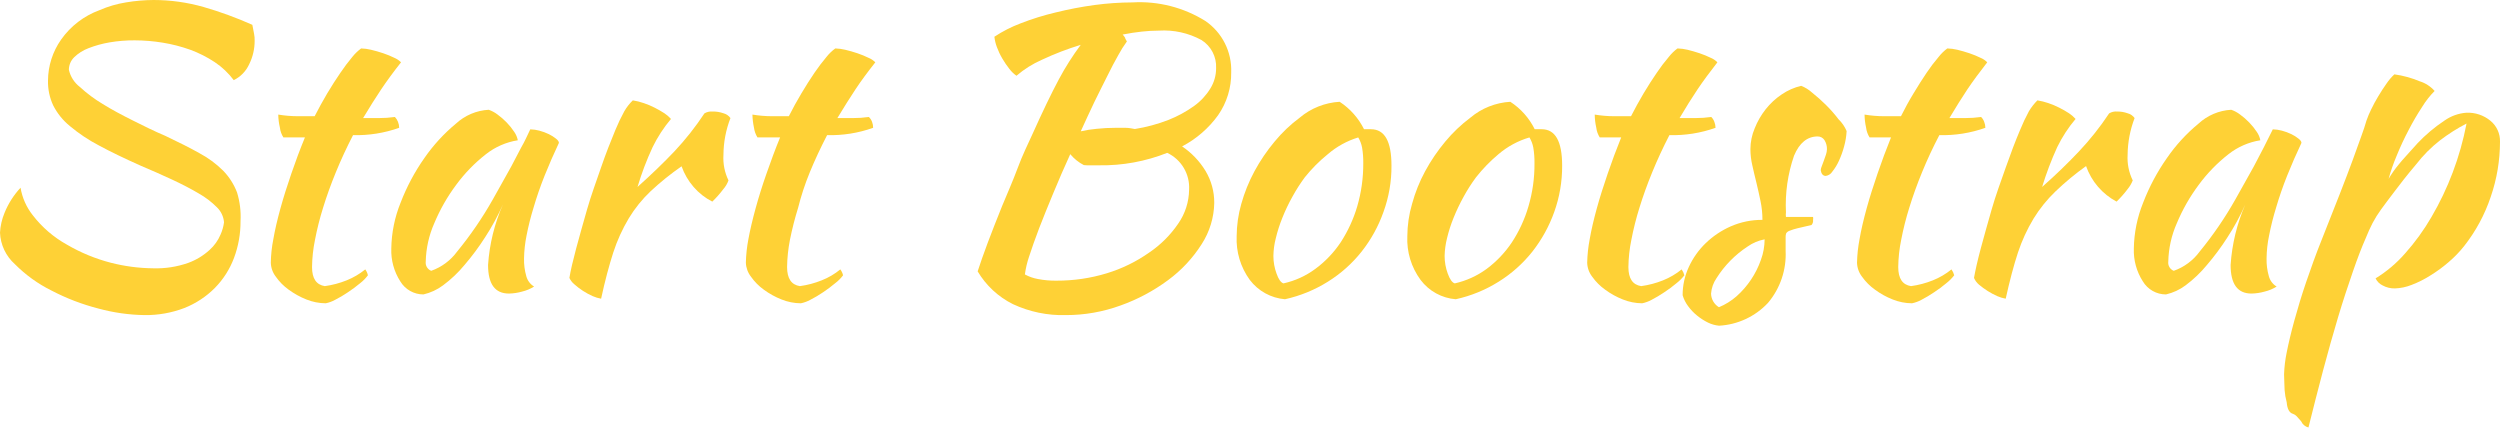
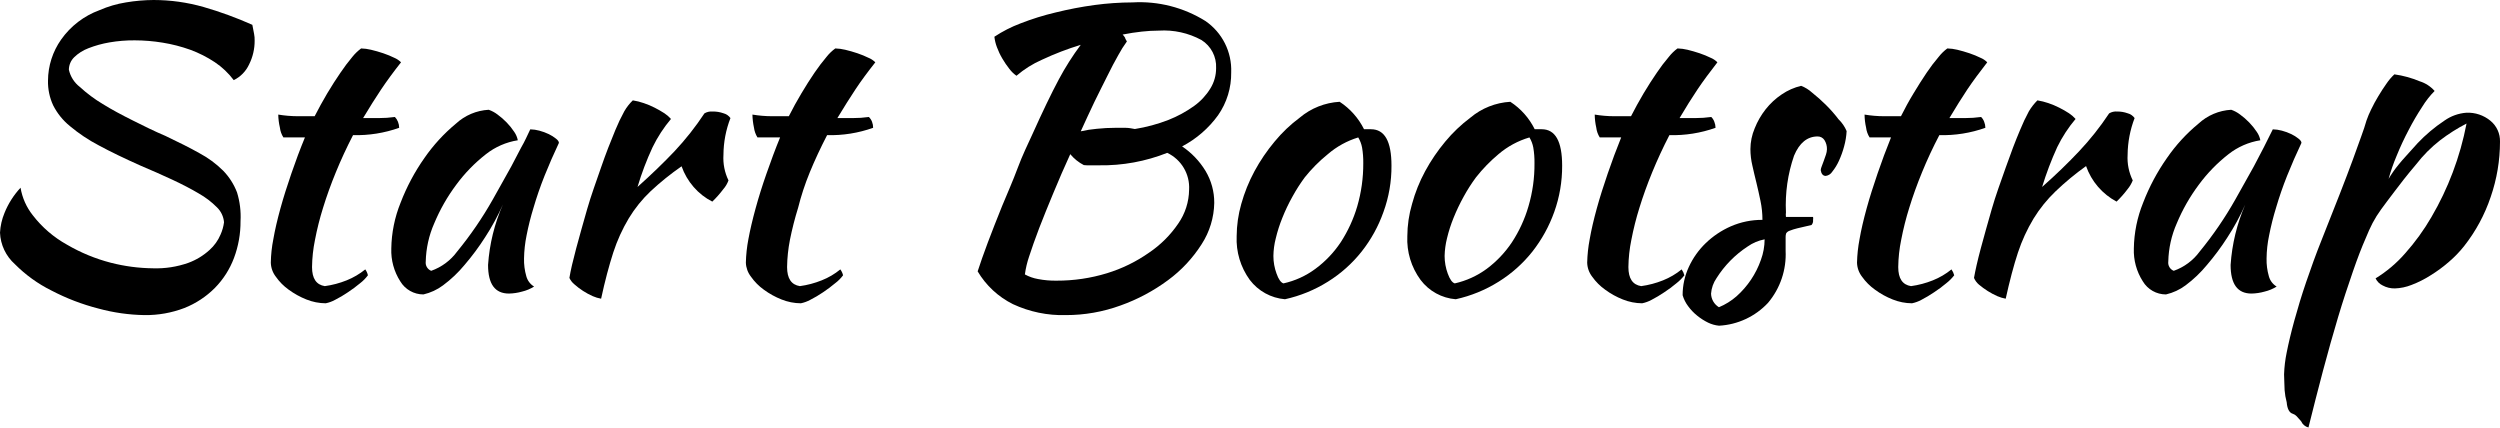
<svg xmlns="http://www.w3.org/2000/svg" viewBox="0 0 228.66 39.08">
-   <style>.cls-1{fill:#fed136;}</style>
+   <style>.cls-1{fill:black;}</style>
  <path class="cls-1" d="M23.08,15.17c.07.4.13.68.16.83a2.66,2.66,0,0,1,.05.62,4.76,4.76,0,0,1-.51,2.18,3,3,0,0,1-1.4,1.43,7.12,7.12,0,0,0-1.73-1.64,10.8,10.8,0,0,0-2.25-1.14,14.23,14.23,0,0,0-2.53-.65,16,16,0,0,0-2.55-.21,13,13,0,0,0-2.32.19,9.91,9.91,0,0,0-1.91.53,3.79,3.79,0,0,0-1.31.83,1.61,1.61,0,0,0-.48,1.14,2.73,2.73,0,0,0,1,1.57,12.76,12.76,0,0,0,2.09,1.56c.82.51,1.74,1,2.74,1.5s2,1,3,1.42c1.2.57,2.24,1.09,3.11,1.58a9.31,9.31,0,0,1,2.16,1.59,5.83,5.83,0,0,1,1.28,2A7.5,7.5,0,0,1,22,33.12a9.43,9.43,0,0,1-.6,3.38,7.84,7.84,0,0,1-1.75,2.74,8.21,8.21,0,0,1-2.78,1.83,9.85,9.85,0,0,1-3.65.65A17,17,0,0,1,9,41.12a20,20,0,0,1-4.3-1.65,12.61,12.61,0,0,1-3.33-2.4A4.09,4.09,0,0,1,0,34.18a5.48,5.48,0,0,1,.41-1.8,7.5,7.5,0,0,1,1.47-2.31A5.49,5.49,0,0,0,3,32.59a10.14,10.14,0,0,0,3.13,2.69,15.79,15.79,0,0,0,4,1.65,16.23,16.23,0,0,0,3.87.51,8.83,8.83,0,0,0,3.23-.5,5.89,5.89,0,0,0,1.94-1.18,3.94,3.94,0,0,0,1-1.4,4,4,0,0,0,.32-1.13,2.14,2.14,0,0,0-.65-1.37,7.65,7.65,0,0,0-1.67-1.27c-.69-.41-1.5-.83-2.42-1.26s-1.88-.85-2.87-1.27c-1.48-.66-2.77-1.28-3.84-1.86a14.83,14.83,0,0,1-2.65-1.77,5.88,5.88,0,0,1-1.53-1.9,5.1,5.1,0,0,1-.47-2.26,6.57,6.57,0,0,1,1.2-3.75A7.41,7.41,0,0,1,9.1,13.83a10,10,0,0,1,2.42-.71,15.83,15.83,0,0,1,2.53-.22,16.76,16.76,0,0,1,4.57.64A34.29,34.29,0,0,1,23.08,15.17Z" transform="translate(0 -12.9)" />
  <path class="cls-1" d="M25.92,25.47a2.16,2.16,0,0,1-.32-.9,5.75,5.75,0,0,1-.15-1.19,11.13,11.13,0,0,0,1.77.15h1.56c.36-.7.74-1.4,1.15-2.09s.82-1.32,1.21-1.89a17.57,17.57,0,0,1,1.09-1.45,4.35,4.35,0,0,1,.8-.77,4.29,4.29,0,0,1,.9.12c.37.09.74.19,1.12.32s.72.27,1,.41a1.89,1.89,0,0,1,.63.42c-.71.9-1.31,1.72-1.82,2.48s-1.06,1.64-1.65,2.62h1.44a10.58,10.58,0,0,0,1.47-.1,1.28,1.28,0,0,1,.28.44,1.5,1.5,0,0,1,.11.55,11.71,11.71,0,0,1-4.22.67c-.59,1.14-1.11,2.27-1.57,3.39s-.85,2.21-1.17,3.25a26.36,26.36,0,0,0-.74,2.94,13.17,13.17,0,0,0-.27,2.49q0,1.56,1.17,1.74a8.46,8.46,0,0,0,2-.53,6.68,6.68,0,0,0,1.7-1,1.42,1.42,0,0,1,.24.54,3.7,3.7,0,0,1-.72.73,12.51,12.51,0,0,1-1.12.83,10.47,10.47,0,0,1-1.17.69,3,3,0,0,1-.85.31,4.85,4.85,0,0,1-1.77-.35,7.38,7.38,0,0,1-1.61-.89,4.93,4.93,0,0,1-1.18-1.19,2.19,2.19,0,0,1-.46-1.29,11.94,11.94,0,0,1,.23-2.14c.15-.87.37-1.8.65-2.82s.62-2.08,1-3.19.79-2.21,1.24-3.3Z" transform="translate(0 -12.9)" />
  <path class="cls-1" d="M48.5,24.73a3.45,3.45,0,0,1,.83.12,4.92,4.92,0,0,1,.87.32,3.48,3.48,0,0,1,.65.41q.27.21.27.39c-.47,1-.91,2-1.31,3s-.74,2-1,2.89a24.37,24.37,0,0,0-.65,2.58,11.63,11.63,0,0,0-.23,2.09,5.4,5.4,0,0,0,.21,1.64,1.58,1.58,0,0,0,.71.94,3.64,3.64,0,0,1-1.1.46,4.72,4.72,0,0,1-1.2.18c-1.28,0-1.91-.87-1.91-2.62A16.45,16.45,0,0,1,46,31.6a21.14,21.14,0,0,1-1.63,3,22.3,22.3,0,0,1-1.87,2.52A11.21,11.21,0,0,1,40.52,39a4.79,4.79,0,0,1-1.79.83,2.46,2.46,0,0,1-2.12-1.2,5.2,5.2,0,0,1-.82-3,11.6,11.6,0,0,1,.85-4.19,18.86,18.86,0,0,1,2.18-4.09,15.66,15.66,0,0,1,2.88-3.14,4.81,4.81,0,0,1,3-1.27,2.89,2.89,0,0,1,.8.43,6.43,6.43,0,0,1,.85.74,5.91,5.91,0,0,1,.69.86,2,2,0,0,1,.32.76A6.31,6.31,0,0,0,44.45,27a14.3,14.3,0,0,0-2.73,2.81,16.49,16.49,0,0,0-2,3.51,9.17,9.17,0,0,0-.78,3.5.8.8,0,0,0,.5.85,5,5,0,0,0,2.37-1.76,33.44,33.44,0,0,0,3.26-4.76l.79-1.41c.3-.52.6-1.07.91-1.63l.9-1.72C48,25.83,48.24,25.27,48.5,24.73Z" transform="translate(0 -12.9)" />
  <path class="cls-1" d="M52.08,38.32c.11-.68.32-1.58.62-2.7s.64-2.32,1-3.58.83-2.53,1.27-3.81.89-2.42,1.31-3.43a17,17,0,0,1,.82-1.72,4.49,4.49,0,0,1,.78-1,5.82,5.82,0,0,1,1,.25,7.17,7.17,0,0,1,1,.42,10.06,10.06,0,0,1,.89.51,3,3,0,0,1,.6.52,12.47,12.47,0,0,0-1.68,2.58A26.67,26.67,0,0,0,58.31,30q1.9-1.7,3.38-3.26a26,26,0,0,0,2.74-3.47,1.24,1.24,0,0,1,.74-.17,2.8,2.8,0,0,1,1,.16,1.13,1.13,0,0,1,.64.44,9.39,9.39,0,0,0-.64,3.36,4.67,4.67,0,0,0,.46,2.34,2.52,2.52,0,0,1-.48.81,9.48,9.48,0,0,1-1,1.13A5.64,5.64,0,0,1,63.44,30a5.85,5.85,0,0,1-1.1-1.89,25,25,0,0,0-2.83,2.28,11.89,11.89,0,0,0-2,2.48A15.33,15.33,0,0,0,56.09,36c-.38,1.18-.76,2.59-1.11,4.22a3.32,3.32,0,0,1-.76-.23,6.46,6.46,0,0,1-.89-.48,6.29,6.29,0,0,1-.79-.6A1.65,1.65,0,0,1,52.08,38.32Z" transform="translate(0 -12.9)" />
  <path class="cls-1" d="M69.28,25.47a2.31,2.31,0,0,1-.32-.9,6.42,6.42,0,0,1-.14-1.19,11.13,11.13,0,0,0,1.77.15h1.56c.35-.7.74-1.4,1.15-2.09s.81-1.32,1.2-1.89a17.48,17.48,0,0,1,1.1-1.45,4.05,4.05,0,0,1,.8-.77,4.46,4.46,0,0,1,.9.12c.37.09.74.19,1.12.32s.72.27,1,.41a1.85,1.85,0,0,1,.64.42c-.71.9-1.32,1.72-1.82,2.48s-1.06,1.64-1.65,2.62H78a10.37,10.37,0,0,0,1.47-.1,1.17,1.17,0,0,1,.29.44,1.49,1.49,0,0,1,.1.55,11.62,11.62,0,0,1-4.21.67c-.59,1.14-1.12,2.27-1.58,3.39S73.26,30.86,73,31.9a28.93,28.93,0,0,0-.75,2.94,14,14,0,0,0-.26,2.49q0,1.56,1.17,1.74a8.38,8.38,0,0,0,2-.53,6.35,6.35,0,0,0,1.7-1,1.47,1.47,0,0,1,.25.54,3.53,3.53,0,0,1-.73.73,12.33,12.33,0,0,1-1.11.83,10.47,10.47,0,0,1-1.17.69,3.1,3.1,0,0,1-.85.31,4.85,4.85,0,0,1-1.77-.35,7.16,7.16,0,0,1-1.61-.89,4.93,4.93,0,0,1-1.18-1.19,2.2,2.2,0,0,1-.47-1.29,13,13,0,0,1,.23-2.14c.16-.87.38-1.8.66-2.82s.61-2.08,1-3.19.79-2.21,1.24-3.3Z" transform="translate(0 -12.9)" />
  <path class="cls-1" d="M112.61,19.52a6.68,6.68,0,0,1-1.2,3.92,9.49,9.49,0,0,1-3.29,2.85,7.24,7.24,0,0,1,2.14,2.24,5.61,5.61,0,0,1,.8,2.93,7.17,7.17,0,0,1-1.15,3.77,12.21,12.21,0,0,1-3.07,3.29,16.72,16.72,0,0,1-4.35,2.32,14.54,14.54,0,0,1-5,.88,10.74,10.74,0,0,1-4.84-1,7.78,7.78,0,0,1-3.23-3q.34-1.06.93-2.64c.39-1,.82-2.16,1.3-3.32s1-2.33,1.43-3.49.94-2.2,1.36-3.12c.9-2,1.7-3.67,2.41-5a24.86,24.86,0,0,1,2-3.15,26.71,26.71,0,0,0-3.54,1.36,9.33,9.33,0,0,0-2.34,1.47,2.91,2.91,0,0,1-.65-.63,8.15,8.15,0,0,1-.64-.94,6.29,6.29,0,0,1-.5-1.05,3.94,3.94,0,0,1-.23-.95,12,12,0,0,1,2.39-1.22,23.75,23.75,0,0,1,3.21-1,33.74,33.74,0,0,1,3.55-.68,26.83,26.83,0,0,1,3.49-.24,11.36,11.36,0,0,1,6.66,1.7A5.44,5.44,0,0,1,112.61,19.52ZM99.13,28a4,4,0,0,1-1.24-1c-.55,1.2-1.06,2.38-1.54,3.54s-.92,2.23-1.3,3.22-.68,1.86-.92,2.59A8.69,8.69,0,0,0,93.74,38a3.87,3.87,0,0,0,1.19.42,8.25,8.25,0,0,0,1.72.15,15.56,15.56,0,0,0,4.6-.68A13.63,13.63,0,0,0,105.11,36a9.93,9.93,0,0,0,2.65-2.64,5.53,5.53,0,0,0,1-3.11,3.51,3.51,0,0,0-2-3.37,16.2,16.2,0,0,1-6.23,1.14h-.76A3.79,3.79,0,0,1,99.13,28ZM106,15.7a14.6,14.6,0,0,0-1.57.09c-.56.06-1.14.15-1.75.27a1.33,1.33,0,0,1,.23.3c0,.1.11.21.16.33a10.77,10.77,0,0,0-.78,1.24c-.31.55-.65,1.18-1,1.9s-.77,1.51-1.19,2.39-.83,1.77-1.25,2.69a10.89,10.89,0,0,1,1.47-.23,16.47,16.47,0,0,1,1.71-.09c.31,0,.61,0,.91,0s.58.06.86.11a15.06,15.06,0,0,0,3.07-.83,10.86,10.86,0,0,0,2.35-1.28A5.48,5.48,0,0,0,110.7,21a3.51,3.51,0,0,0,.53-1.87,2.87,2.87,0,0,0-1.34-2.57A7.22,7.22,0,0,0,106,15.7Z" transform="translate(0 -12.9)" />
  <path class="cls-1" d="M117.53,40.27a4.51,4.51,0,0,1-3.22-1.77,6.31,6.31,0,0,1-1.2-4,11,11,0,0,1,.42-2.94,14.51,14.51,0,0,1,1.21-3,16.37,16.37,0,0,1,1.84-2.71,13.15,13.15,0,0,1,2.3-2.19,6.21,6.21,0,0,1,3.65-1.45,6.4,6.4,0,0,1,2.23,2.51l.32,0,.31,0c1.26,0,1.88,1.11,1.88,3.33a12.13,12.13,0,0,1-.73,4.23,12.61,12.61,0,0,1-2,3.63,12.09,12.09,0,0,1-3.08,2.75A12.45,12.45,0,0,1,117.53,40.27Zm1.81-11.15a15.33,15.33,0,0,0-1.13,1.77,16.13,16.13,0,0,0-.92,1.93,13,13,0,0,0-.6,1.87,6.79,6.79,0,0,0-.22,1.62,4.65,4.65,0,0,0,.29,1.62c.18.52.4.82.63.89a7.68,7.68,0,0,0,2.92-1.33,9.7,9.7,0,0,0,2.31-2.42,12.49,12.49,0,0,0,1.52-3.3,13.82,13.82,0,0,0,.55-3.93,7.84,7.84,0,0,0-.11-1.45,2.8,2.8,0,0,0-.35-.92A7.71,7.71,0,0,0,121.45,27,13.82,13.82,0,0,0,119.34,29.12Z" transform="translate(0 -12.9)" />
  <path class="cls-1" d="M133.15,40.27a4.47,4.47,0,0,1-3.22-1.77,6.25,6.25,0,0,1-1.21-4,10.62,10.62,0,0,1,.43-2.94,13.93,13.93,0,0,1,1.2-3,16.37,16.37,0,0,1,1.84-2.71,13.51,13.51,0,0,1,2.3-2.19,6.23,6.23,0,0,1,3.65-1.45,6.33,6.33,0,0,1,2.23,2.51l.32,0,.32,0c1.25,0,1.87,1.11,1.87,3.33a12.36,12.36,0,0,1-.72,4.23,12.87,12.87,0,0,1-2,3.63,12.09,12.09,0,0,1-3.08,2.75A12.39,12.39,0,0,1,133.15,40.27ZM135,29.12a15.33,15.33,0,0,0-1.13,1.77,17.83,17.83,0,0,0-.92,1.93,13,13,0,0,0-.6,1.87,7.34,7.34,0,0,0-.22,1.62,4.65,4.65,0,0,0,.29,1.62c.19.52.4.82.64.89a7.82,7.82,0,0,0,2.92-1.33,9.84,9.84,0,0,0,2.3-2.42,12.18,12.18,0,0,0,1.52-3.3,13.48,13.48,0,0,0,.55-3.93,7.84,7.84,0,0,0-.11-1.45,2.8,2.8,0,0,0-.35-.92A7.71,7.71,0,0,0,137.06,27,14.28,14.28,0,0,0,135,29.12Z" transform="translate(0 -12.9)" />
  <path class="cls-1" d="M146.32,25.47a2.16,2.16,0,0,1-.32-.9,5.66,5.66,0,0,1-.14-1.19,10.94,10.94,0,0,0,1.77.15h1.55c.36-.7.74-1.4,1.15-2.09s.82-1.32,1.21-1.89a15.52,15.52,0,0,1,1.1-1.45,4.07,4.07,0,0,1,.79-.77,4.46,4.46,0,0,1,.91.12c.36.09.73.19,1.11.32s.72.27,1,.41a1.79,1.79,0,0,1,.63.42c-.7.9-1.31,1.72-1.82,2.48s-1.06,1.64-1.64,2.62h1.43a10.58,10.58,0,0,0,1.47-.1,1.15,1.15,0,0,1,.28.44,1.5,1.5,0,0,1,.11.55,11.67,11.67,0,0,1-4.22.67c-.59,1.14-1.11,2.27-1.57,3.39s-.85,2.21-1.17,3.25a26.36,26.36,0,0,0-.74,2.94,13.17,13.17,0,0,0-.27,2.49q0,1.56,1.17,1.74a8.46,8.46,0,0,0,2-.53,6.51,6.51,0,0,0,1.7-1,1.66,1.66,0,0,1,.25.54,4.13,4.13,0,0,1-.73.73,11.22,11.22,0,0,1-1.12.83,11.36,11.36,0,0,1-1.16.69,3.1,3.1,0,0,1-.85.31,4.85,4.85,0,0,1-1.77-.35,7.16,7.16,0,0,1-1.61-.89,5,5,0,0,1-1.19-1.19,2.19,2.19,0,0,1-.46-1.29,13,13,0,0,1,.23-2.14c.15-.87.37-1.8.65-2.82s.62-2.08,1-3.19.79-2.21,1.23-3.3Z" transform="translate(0 -12.9)" />
  <path class="cls-1" d="M168.9,24.89a6.59,6.59,0,0,1-.23,1.4,8.34,8.34,0,0,1-.47,1.31,4.63,4.63,0,0,1-.61,1,.84.84,0,0,1-.6.39c-.26,0-.41-.2-.46-.53a1.13,1.13,0,0,1,.09-.34c.06-.15.12-.32.19-.51s.14-.38.2-.57a1.65,1.65,0,0,0,.09-.49,1.51,1.51,0,0,0-.23-.84.73.73,0,0,0-.62-.33c-.95,0-1.67.59-2.16,1.76a13.82,13.82,0,0,0-.74,5.18,1.57,1.57,0,0,0,0,.42h2.48a.85.85,0,0,1,0,.28.59.59,0,0,1-.14.46l-1.29.3a5.39,5.39,0,0,0-.73.23.59.59,0,0,0-.3.23,1,1,0,0,0-.05.33c0,.19,0,.38,0,.57s0,.42,0,.7a6.88,6.88,0,0,1-1.61,4.76,6.61,6.61,0,0,1-4.48,2.09,2.94,2.94,0,0,1-1-.28,5.19,5.19,0,0,1-1-.64,4.54,4.54,0,0,1-.83-.87,3.1,3.1,0,0,1-.5-1,6.11,6.11,0,0,1,.57-2.59,7.21,7.21,0,0,1,1.54-2.17,7.86,7.86,0,0,1,2.3-1.54,7.11,7.11,0,0,1,2.89-.59,8.42,8.42,0,0,0-.18-1.74c-.12-.57-.24-1.12-.37-1.65s-.26-1.06-.37-1.57a6.56,6.56,0,0,1-.18-1.51,4.93,4.93,0,0,1,.39-1.9,7,7,0,0,1,1-1.74,6.42,6.42,0,0,1,1.48-1.37,5.33,5.33,0,0,1,1.77-.78,3.23,3.23,0,0,1,1,.62,14.82,14.82,0,0,1,1.29,1.15,12.13,12.13,0,0,1,1.13,1.29A3.24,3.24,0,0,1,168.9,24.89ZM157.22,41a5.82,5.82,0,0,0,1.61-1,8,8,0,0,0,2.23-3.33,5.54,5.54,0,0,0,.34-1.88,4,4,0,0,0-1.56.66A9.54,9.54,0,0,0,157,38.34a2.86,2.86,0,0,0-.5,1.42A1.5,1.5,0,0,0,157.22,41Z" transform="translate(0 -12.9)" />
  <path class="cls-1" d="M171,25.47a2.16,2.16,0,0,1-.32-.9,5.66,5.66,0,0,1-.14-1.19,10.94,10.94,0,0,0,1.77.15h1.56c.35-.7.73-1.4,1.15-2.09s.81-1.32,1.2-1.89a15.52,15.52,0,0,1,1.1-1.45,4.07,4.07,0,0,1,.79-.77,4.46,4.46,0,0,1,.91.12c.36.09.73.19,1.11.32s.72.27,1,.41a1.79,1.79,0,0,1,.63.42c-.7.9-1.31,1.72-1.82,2.48s-1.05,1.64-1.64,2.62h1.43a10.58,10.58,0,0,0,1.47-.1,1.15,1.15,0,0,1,.28.44,1.5,1.5,0,0,1,.11.55,11.66,11.66,0,0,1-4.21.67c-.6,1.14-1.12,2.27-1.58,3.39s-.85,2.21-1.17,3.25a26.36,26.36,0,0,0-.74,2.94,13.17,13.17,0,0,0-.27,2.49q0,1.56,1.17,1.74a8.46,8.46,0,0,0,2-.53,6.51,6.51,0,0,0,1.7-1,1.66,1.66,0,0,1,.25.54,4.13,4.13,0,0,1-.73.73,11.22,11.22,0,0,1-1.12.83,11.36,11.36,0,0,1-1.16.69,3.1,3.1,0,0,1-.85.31,4.85,4.85,0,0,1-1.77-.35,7.16,7.16,0,0,1-1.61-.89,5,5,0,0,1-1.19-1.19,2.19,2.19,0,0,1-.46-1.29,13,13,0,0,1,.23-2.14c.15-.87.37-1.8.65-2.82s.62-2.08,1-3.19.79-2.21,1.23-3.3Z" transform="translate(0 -12.9)" />
  <path class="cls-1" d="M180.55,38.32c.12-.68.32-1.58.62-2.7s.64-2.32,1-3.58.83-2.53,1.28-3.81.88-2.42,1.31-3.43a17.28,17.28,0,0,1,.81-1.72,5.13,5.13,0,0,1,.78-1,6.15,6.15,0,0,1,1,.25,7.54,7.54,0,0,1,1,.42,8.8,8.8,0,0,1,.89.51,3,3,0,0,1,.6.52,12.47,12.47,0,0,0-1.68,2.58A29.42,29.42,0,0,0,186.78,30c1.28-1.13,2.4-2.22,3.38-3.26a26.08,26.08,0,0,0,2.75-3.47,1.22,1.22,0,0,1,.74-.17,2.75,2.75,0,0,1,.95.16,1.13,1.13,0,0,1,.64.44,9.61,9.61,0,0,0-.64,3.36,4.66,4.66,0,0,0,.47,2.34,3,3,0,0,1-.48.81,9.57,9.57,0,0,1-1,1.13,5.88,5.88,0,0,1-2.79-3.25A25.16,25.16,0,0,0,188,30.41a12.57,12.57,0,0,0-2,2.48A15.32,15.32,0,0,0,184.57,36c-.39,1.18-.76,2.59-1.12,4.22a3.47,3.47,0,0,1-.76-.23A7,7,0,0,1,181,38.93,1.65,1.65,0,0,1,180.55,38.32Z" transform="translate(0 -12.9)" />
  <path class="cls-1" d="M207.88,24.73a3.45,3.45,0,0,1,.83.12,4.92,4.92,0,0,1,.87.32,3.48,3.48,0,0,1,.65.41q.27.21.27.39c-.47,1-.91,2-1.31,3s-.74,2-1,2.89a24.37,24.37,0,0,0-.65,2.58,10.79,10.79,0,0,0-.23,2.09,5.4,5.4,0,0,0,.21,1.64,1.58,1.58,0,0,0,.71.94,3.64,3.64,0,0,1-1.1.46,4.72,4.72,0,0,1-1.2.18c-1.28,0-1.91-.87-1.91-2.62a16.7,16.7,0,0,1,1.34-5.52,21.14,21.14,0,0,1-1.63,3,22.3,22.3,0,0,1-1.87,2.52A11.21,11.21,0,0,1,199.9,39a4.79,4.79,0,0,1-1.79.83,2.46,2.46,0,0,1-2.12-1.2,5.2,5.2,0,0,1-.82-3,11.6,11.6,0,0,1,.85-4.19,18.86,18.86,0,0,1,2.18-4.09,15.37,15.37,0,0,1,2.88-3.14,4.81,4.81,0,0,1,3-1.27,2.89,2.89,0,0,1,.8.43,6.43,6.43,0,0,1,.85.74,5.91,5.91,0,0,1,.69.86,2,2,0,0,1,.32.76A6.31,6.31,0,0,0,203.83,27a14.3,14.3,0,0,0-2.73,2.81,16.49,16.49,0,0,0-2,3.51,9.17,9.17,0,0,0-.78,3.5.8.8,0,0,0,.5.85,5,5,0,0,0,2.37-1.76,33.44,33.44,0,0,0,3.26-4.76l.79-1.41c.3-.52.6-1.07.91-1.63l.9-1.72C207.34,25.83,207.62,25.27,207.88,24.73Z" transform="translate(0 -12.9)" />
  <path class="cls-1" d="M209.72,50.75c-.33-.09-.52-.45-.57-1.06a5.94,5.94,0,0,1-.19-1.1c0-.42-.05-.91-.05-1.45a11.83,11.83,0,0,1,.24-2c.17-.86.4-1.83.7-2.92s.65-2.26,1.08-3.52.89-2.54,1.41-3.84c.64-1.63,1.19-3,1.67-4.23s.86-2.23,1.18-3.1.58-1.59.78-2.16.36-1,.48-1.45a8.64,8.64,0,0,1,.42-1,13.36,13.36,0,0,1,.66-1.22c.24-.41.5-.8.76-1.17a4.92,4.92,0,0,1,.71-.83,9.44,9.44,0,0,1,2.33.64,3,3,0,0,1,1.35.88,7.92,7.92,0,0,0-1.13,1.44,23.25,23.25,0,0,0-1.24,2.12,25.29,25.29,0,0,0-1.1,2.36,17.08,17.08,0,0,0-.74,2.12,10.32,10.32,0,0,1,.92-1.31c.37-.47,1-1.12,1.73-1.95a14.22,14.22,0,0,1,2.46-2.07,4,4,0,0,1,2-.72,3.23,3.23,0,0,1,2.21.74,2.39,2.39,0,0,1,.87,1.91,15.52,15.52,0,0,1-.85,5.05,15,15,0,0,1-2.44,4.51A10.39,10.39,0,0,1,224,36.84a12.57,12.57,0,0,1-1.7,1.25,9.34,9.34,0,0,1-1.73.87,4.5,4.5,0,0,1-1.52.32,2.24,2.24,0,0,1-1.12-.27,1.36,1.36,0,0,1-.65-.65,11.69,11.69,0,0,0,2.69-2.27,20.19,20.19,0,0,0,2.42-3.34,26.61,26.61,0,0,0,1.95-4.09,27.19,27.19,0,0,0,1.26-4.46,16,16,0,0,0-2.43,1.54A12.33,12.33,0,0,0,221,27.92c-.85,1-1.52,1.87-2,2.51s-.9,1.18-1.22,1.63a10.31,10.31,0,0,0-.78,1.25c-.2.39-.42.87-.65,1.44-.33.75-.72,1.75-1.15,3s-.89,2.62-1.35,4.16-.92,3.17-1.38,4.9-.9,3.47-1.33,5.19a1,1,0,0,1-.67-.57c-.19-.21-.33-.36-.41-.46A.81.81,0,0,0,209.72,50.75Z" transform="translate(0 -12.9)" />
</svg>
